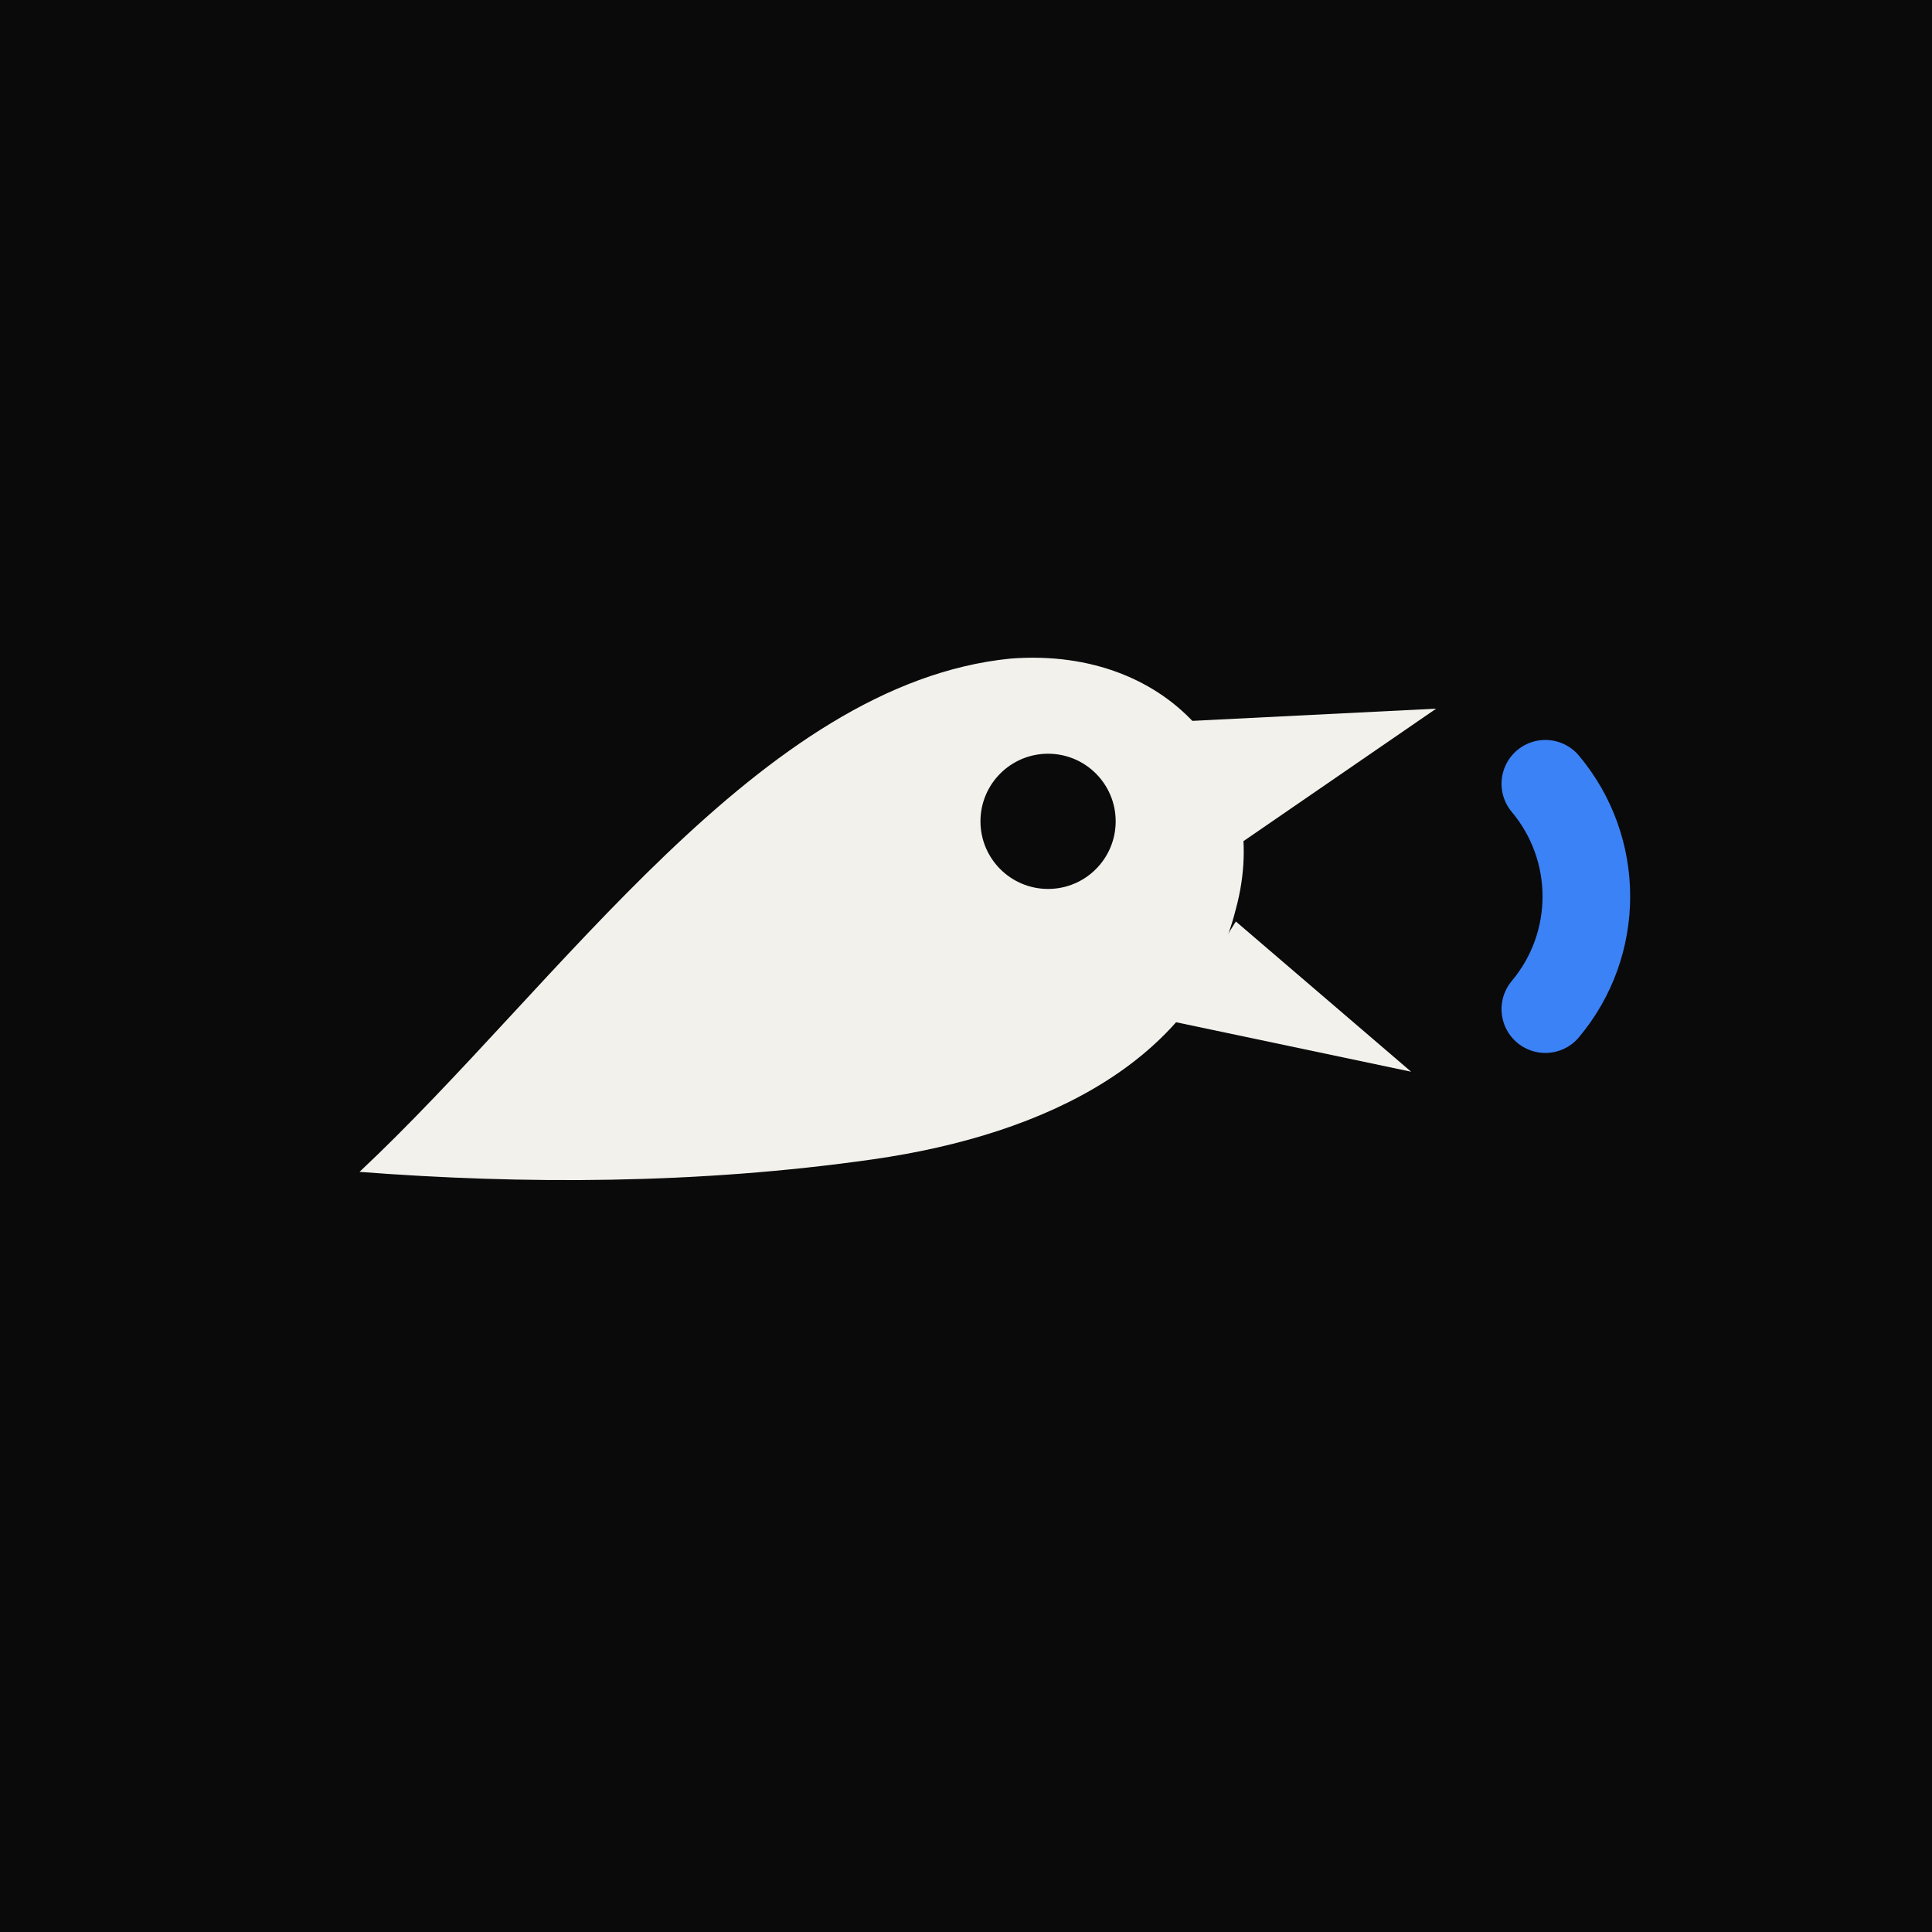
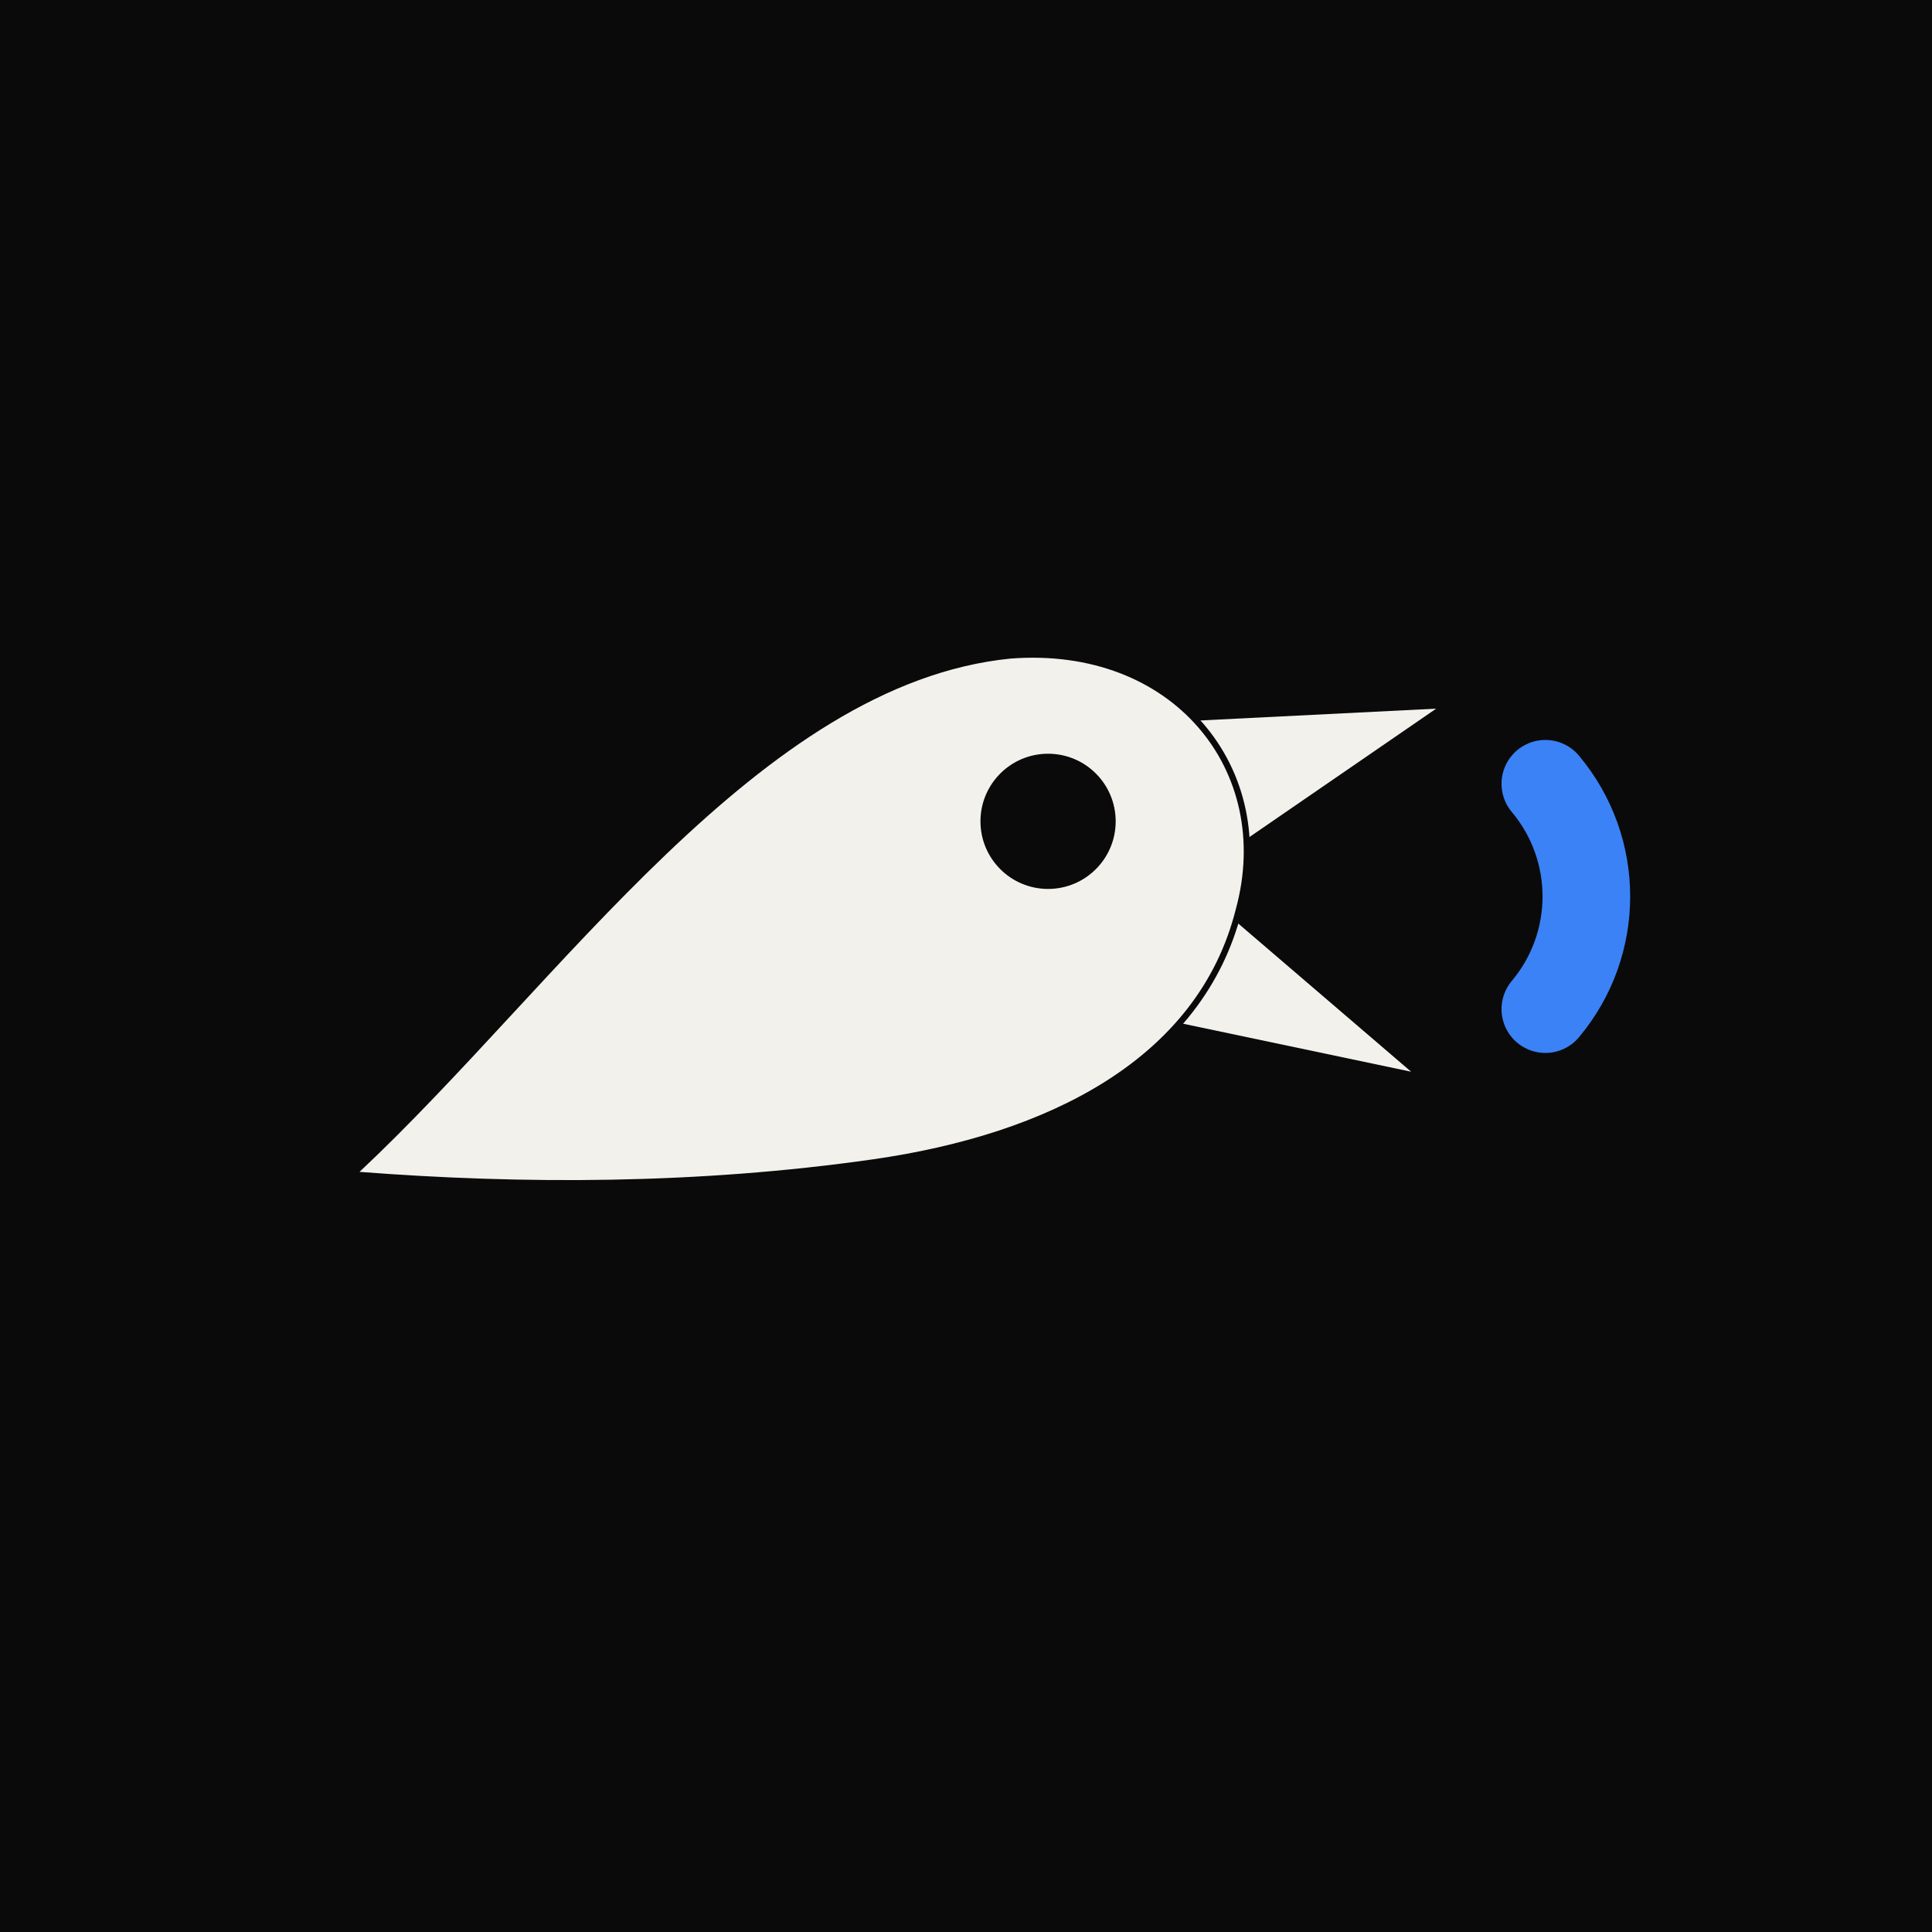
<svg xmlns="http://www.w3.org/2000/svg" viewBox="0 0 100 100">
  <rect width="100" height="100" rx="0" fill="#0A0A0B" />
  <g transform="translate(50 50) scale(.72) translate(-50 -50)">
    <g transform="translate(1,0) scale(.9)">
+       <mask id="sqfgap1" maskUnits="userSpaceOnUse" x="0" y="20" width="110" height="60">
+         <rect x="0" y="20" width="110" height="60" fill="#fff" />
+         <path d="M6 72 C22 57 38 33 58 31 C71 30 79 40 76 51 C73 63 61 69 47 71 C33 73 19 73 6 72 Z" fill="none" stroke="#000" stroke-width="1" />
+       </mask>
+       <g mask="url(#sqfgap1)">
+         <path d="M70 36.1 L92 35 L74.4 47.1 Z" fill="#F2F1EC" />
+         <path d="M73.9 50.2 L90 64 L68.15 59.4 Z" fill="#F2F1EC" />
+       </g>
      <path d="M6 72 C22 57 38 33 58 31 C71 30 79 40 76 51 C73 63 61 69 47 71 C33 73 19 73 6 72 Z" fill="#F2F1EC" />
-       <path d="M72 36 L92 35 L76 46 Z" fill="#F2F1EC" />
-       <path d="M76 52 L90 64 L71 60 Z" fill="#F2F1EC" />
      <circle cx="61" cy="44" r="5.4" fill="#0A0A0B" />
      <path d="M100.72 41.00 A14 14 0 0 1 100.72 59.00" fill="none" stroke="#3B82F6" stroke-width="7" stroke-linecap="round" />
    </g>
  </g>
</svg>
